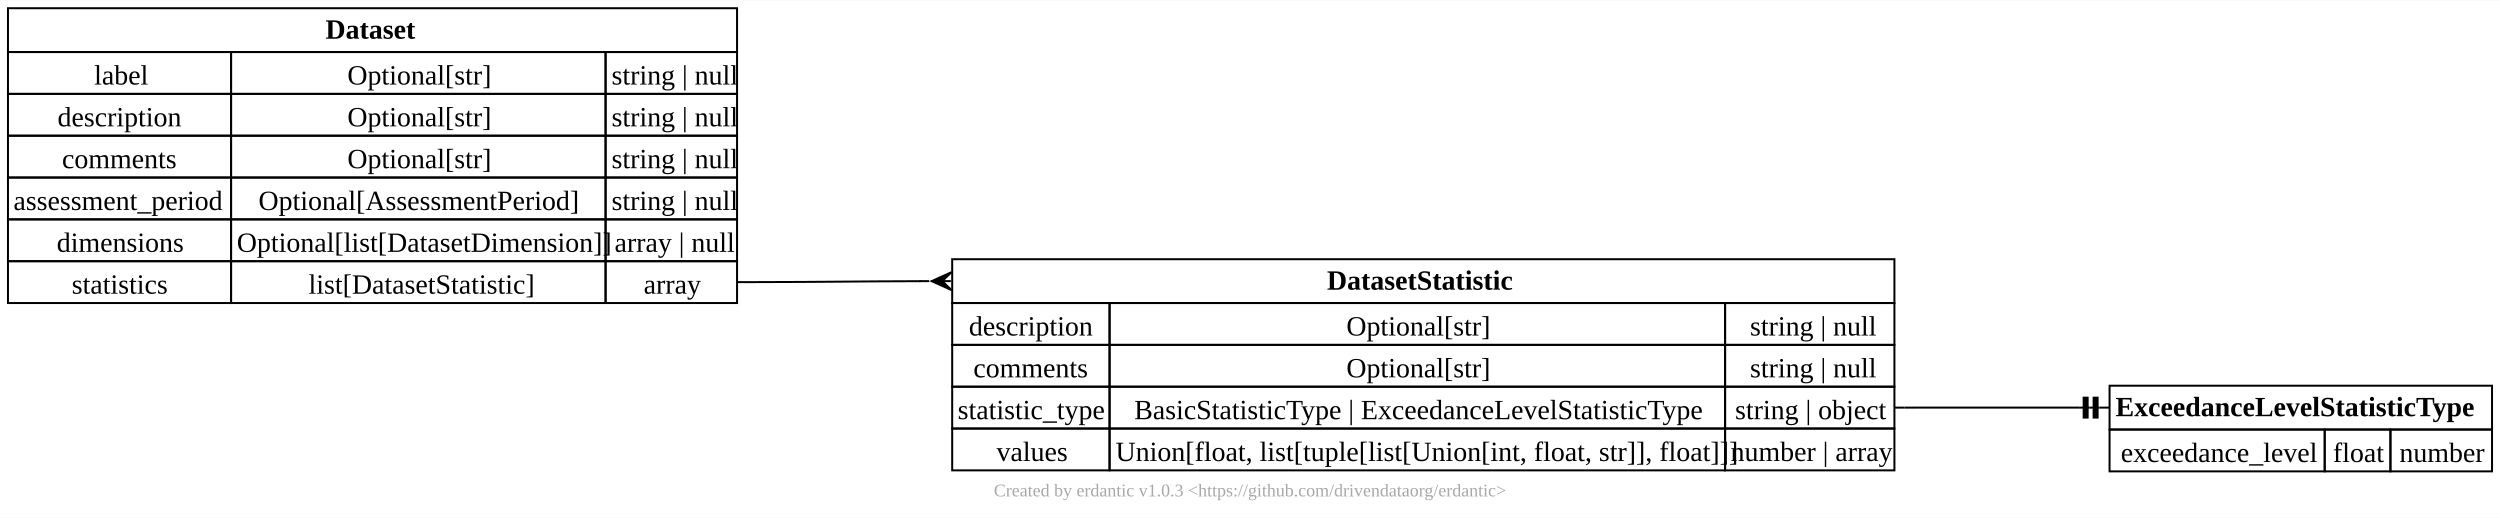
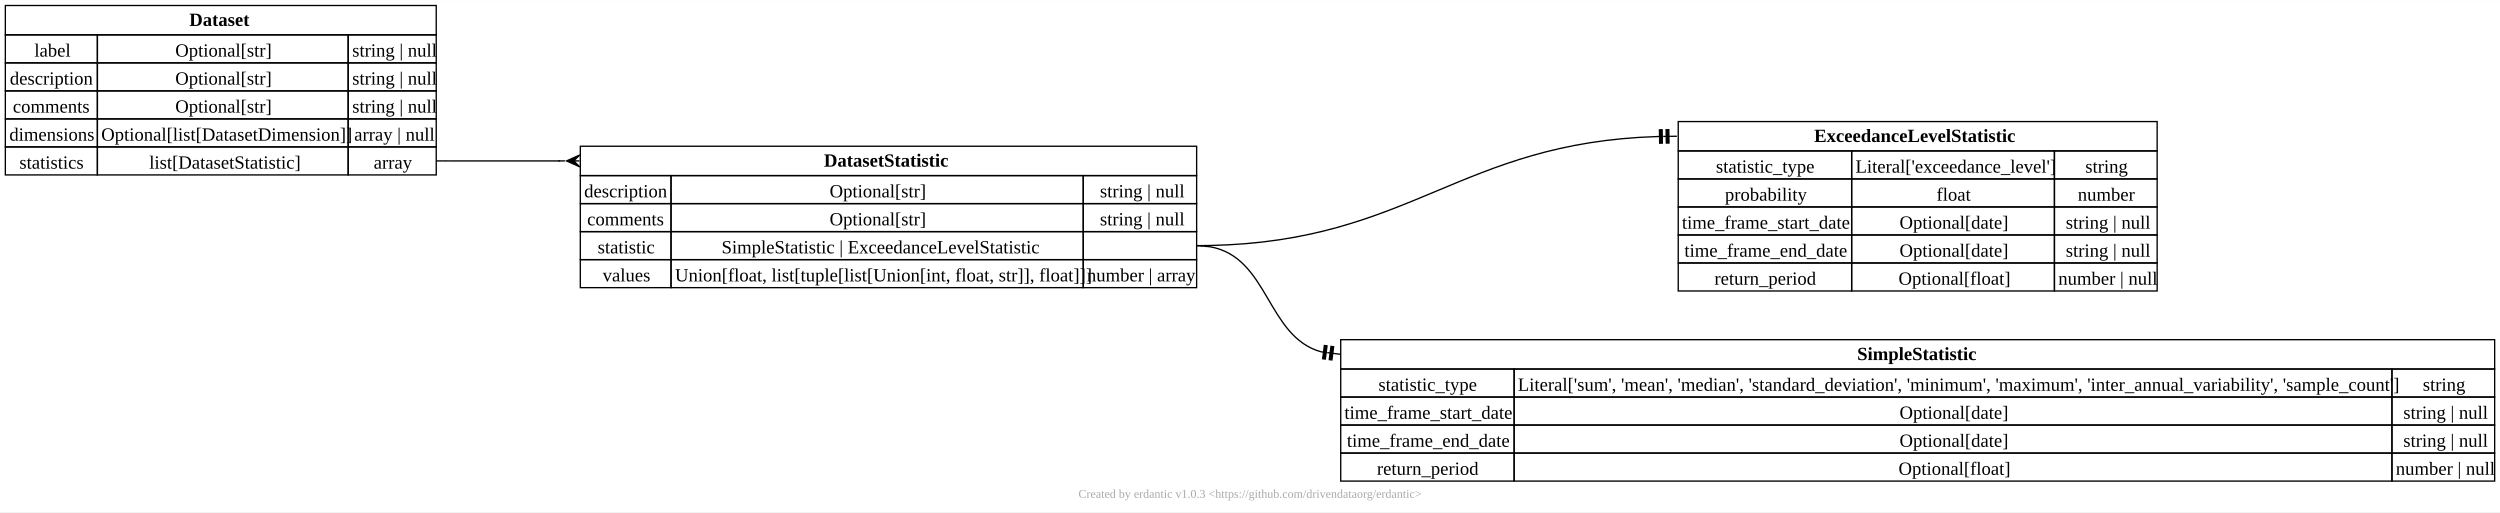
- <svg xmlns="http://www.w3.org/2000/svg" xmlns:xlink="http://www.w3.org/1999/xlink" width="1255pt" height="260pt" viewBox="0.00 0.00 1255.00 259.75">
-   <g id="graph0" class="graph" transform="scale(1 1) rotate(0) translate(4 255.75)">
-     <polygon fill="white" stroke="none" points="-4,4 -4,-255.75 1251,-255.75 1251,4 -4,4" />
-     <text text-anchor="middle" x="623.5" y="-6.7" font-family="Times New Roman,Times,Liberation Serif,serif" font-size="9.00" fill="#a8a8a8">Created by erdantic v1.0.3 &lt;https://github.com/drivendataorg/erdantic&gt;</text>
+ <svg xmlns="http://www.w3.org/2000/svg" xmlns:xlink="http://www.w3.org/1999/xlink" width="1874pt" height="384pt" viewBox="0.00 0.00 1874.00 383.75">
+   <g id="graph0" class="graph" transform="scale(1 1) rotate(0) translate(4 379.75)">
+     <polygon fill="white" stroke="none" points="-4,4 -4,-379.75 1870,-379.75 1870,4 -4,4" />
+     <text text-anchor="middle" x="933" y="-6.7" font-family="Times New Roman,Times,Liberation Serif,serif" font-size="9.00" fill="#a8a8a8">Created by erdantic v1.0.3 &lt;https://github.com/drivendataorg/erdantic&gt;</text>
    <g id="node1" class="node">
      <g id="a_node1">
-         <a xlink:title="eya_def_tools.data_models.dataset.Dataset&#10;&#10;Collection of labelled data for one specific quantity.&#10;&#10;The data is labelled by specifying dimensions and including&#10;coordinates along the dimensions for each data value.&#10;&#10;Fields:&#10;    label: Optional label of the dataset, which should not be empty if the field is included. Default is None.&#10;    description: Optional description of the dataset, which should not be empty if the field is included. Default is None.&#10;    comments: Optional comments on the dataset, which should not be empty if the field is included. Default is None.&#10;    assessment_period: Optional period of or in time that has been assessed and for which the dataset is applicable. This field is to be included only when relevant. Default is None.&#10;    dimensions: Dimensions along which the dataset is binned. All statistics within the same dataset object must have the same dimensions. The dimensions must correspond to and be listed in the same order as the coordinates for the values of all statistics. A dataset without dimensions can only have a single value for each statistic. Default is None.&#10;    statistics: List of dataset statistic objects that each include data values for a specific statistic type. For example, there may be two statistics, one for mean values and one for standard deviation values.&#10;">
-           <polygon fill="none" stroke="black" points="0,-229.75 0,-251.75 366,-251.75 366,-229.75 0,-229.75" />
-           <text text-anchor="start" x="159.38" y="-236.45" font-family="Times New Roman,Times,Liberation Serif,serif" font-weight="bold" font-size="14.00">Dataset</text>
-           <polygon fill="none" stroke="black" points="0,-208.75 0,-229.75 112,-229.75 112,-208.75 0,-208.75" />
-           <text text-anchor="start" x="43.25" y="-213.45" font-family="Times New Roman,Times,Liberation Serif,serif" font-size="14.00">label</text>
-           <polygon fill="none" stroke="black" points="112,-208.75 112,-229.75 300,-229.75 300,-208.75 112,-208.75" />
-           <text text-anchor="start" x="170.38" y="-213.45" font-family="Times New Roman,Times,Liberation Serif,serif" font-size="14.00">Optional[str]</text>
-           <polygon fill="none" stroke="black" points="300,-208.75 300,-229.75 366,-229.75 366,-208.75 300,-208.75" />
-           <text text-anchor="start" x="303" y="-213.45" font-family="Times New Roman,Times,Liberation Serif,serif" font-size="14.00">string | null</text>
-           <polygon fill="none" stroke="black" points="0,-187.75 0,-208.75 112,-208.75 112,-187.75 0,-187.75" />
-           <text text-anchor="start" x="24.88" y="-192.45" font-family="Times New Roman,Times,Liberation Serif,serif" font-size="14.00">description</text>
-           <polygon fill="none" stroke="black" points="112,-187.75 112,-208.75 300,-208.75 300,-187.75 112,-187.75" />
-           <text text-anchor="start" x="170.38" y="-192.45" font-family="Times New Roman,Times,Liberation Serif,serif" font-size="14.00">Optional[str]</text>
-           <polygon fill="none" stroke="black" points="300,-187.75 300,-208.75 366,-208.75 366,-187.75 300,-187.75" />
-           <text text-anchor="start" x="303" y="-192.45" font-family="Times New Roman,Times,Liberation Serif,serif" font-size="14.00">string | null</text>
-           <polygon fill="none" stroke="black" points="0,-166.75 0,-187.75 112,-187.75 112,-166.75 0,-166.75" />
-           <text text-anchor="start" x="27.12" y="-171.45" font-family="Times New Roman,Times,Liberation Serif,serif" font-size="14.00">comments</text>
-           <polygon fill="none" stroke="black" points="112,-166.75 112,-187.75 300,-187.75 300,-166.75 112,-166.75" />
-           <text text-anchor="start" x="170.38" y="-171.45" font-family="Times New Roman,Times,Liberation Serif,serif" font-size="14.00">Optional[str]</text>
-           <polygon fill="none" stroke="black" points="300,-166.75 300,-187.75 366,-187.75 366,-166.75 300,-166.75" />
-           <text text-anchor="start" x="303" y="-171.45" font-family="Times New Roman,Times,Liberation Serif,serif" font-size="14.00">string | null</text>
-           <polygon fill="none" stroke="black" points="0,-145.75 0,-166.75 112,-166.75 112,-145.75 0,-145.75" />
-           <text text-anchor="start" x="2.75" y="-150.45" font-family="Times New Roman,Times,Liberation Serif,serif" font-size="14.00">assessment_period</text>
-           <polygon fill="none" stroke="black" points="112,-145.75 112,-166.75 300,-166.75 300,-145.75 112,-145.75" />
-           <text text-anchor="start" x="125.75" y="-150.45" font-family="Times New Roman,Times,Liberation Serif,serif" font-size="14.00">Optional[AssessmentPeriod]</text>
-           <polygon fill="none" stroke="black" points="300,-145.75 300,-166.75 366,-166.75 366,-145.75 300,-145.75" />
-           <text text-anchor="start" x="303" y="-150.45" font-family="Times New Roman,Times,Liberation Serif,serif" font-size="14.00">string | null</text>
-           <polygon fill="none" stroke="black" points="0,-124.75 0,-145.75 112,-145.75 112,-124.75 0,-124.75" />
-           <text text-anchor="start" x="24.5" y="-129.45" font-family="Times New Roman,Times,Liberation Serif,serif" font-size="14.00">dimensions</text>
-           <polygon fill="none" stroke="black" points="112,-124.75 112,-145.75 300,-145.75 300,-124.75 112,-124.75" />
-           <text text-anchor="start" x="114.88" y="-129.45" font-family="Times New Roman,Times,Liberation Serif,serif" font-size="14.00">Optional[list[DatasetDimension]]</text>
-           <polygon fill="none" stroke="black" points="300,-124.75 300,-145.75 366,-145.75 366,-124.75 300,-124.75" />
-           <text text-anchor="start" x="304.5" y="-129.45" font-family="Times New Roman,Times,Liberation Serif,serif" font-size="14.00">array | null</text>
-           <polygon fill="none" stroke="black" points="0,-103.75 0,-124.75 112,-124.75 112,-103.75 0,-103.75" />
-           <text text-anchor="start" x="32" y="-108.45" font-family="Times New Roman,Times,Liberation Serif,serif" font-size="14.00">statistics</text>
-           <polygon fill="none" stroke="black" points="112,-103.75 112,-124.75 300,-124.75 300,-103.75 112,-103.75" />
-           <text text-anchor="start" x="150.88" y="-108.45" font-family="Times New Roman,Times,Liberation Serif,serif" font-size="14.00">list[DatasetStatistic]</text>
-           <polygon fill="none" stroke="black" points="300,-103.75 300,-124.75 366,-124.75 366,-103.75 300,-103.75" />
-           <text text-anchor="start" x="319.12" y="-108.45" font-family="Times New Roman,Times,Liberation Serif,serif" font-size="14.00">array</text>
+         <a xlink:title="eya_def_tools.data_models.dataset.Dataset&#10;&#10;Collection of labelled data for one specific quantity.&#10;&#10;The data is labelled by specifying dimensions and including&#10;coordinates along the dimensions for each data value.&#10;&#10;Fields:&#10;    label: Optional label of the dataset, which should not be empty if the field is included. Default is None.&#10;    description: Optional description of the dataset, which should not be empty if the field is included. Default is None.&#10;    comments: Optional comments on the dataset, which should not be empty if the field is included. Default is None.&#10;    dimensions: Dimensions along which the dataset is binned. All statistics within the same dataset object must have the same dimensions. The dimensions must correspond to and be listed in the same order as the coordinates for the values of all statistics. A dataset without dimensions can only have a single value for each statistic. Default is None.&#10;    statistics: List of dataset statistic objects that each include data values for a specific statistic type. For example, there may be two statistics, one for mean values and one for standard deviation values.&#10;">
+           <polygon fill="none" stroke="black" points="0,-353.75 0,-375.75 323,-375.75 323,-353.75 0,-353.75" />
+           <text text-anchor="start" x="137.88" y="-360.45" font-family="Times New Roman,Times,Liberation Serif,serif" font-weight="bold" font-size="14.00">Dataset</text>
+           <polygon fill="none" stroke="black" points="0,-332.75 0,-353.75 69,-353.75 69,-332.75 0,-332.75" />
+           <text text-anchor="start" x="21.75" y="-337.45" font-family="Times New Roman,Times,Liberation Serif,serif" font-size="14.00">label</text>
+           <polygon fill="none" stroke="black" points="69,-332.75 69,-353.75 257,-353.75 257,-332.75 69,-332.75" />
+           <text text-anchor="start" x="127.38" y="-337.45" font-family="Times New Roman,Times,Liberation Serif,serif" font-size="14.00">Optional[str]</text>
+           <polygon fill="none" stroke="black" points="257,-332.75 257,-353.75 323,-353.75 323,-332.75 257,-332.75" />
+           <text text-anchor="start" x="260" y="-337.45" font-family="Times New Roman,Times,Liberation Serif,serif" font-size="14.00">string | null</text>
+           <polygon fill="none" stroke="black" points="0,-311.75 0,-332.75 69,-332.75 69,-311.75 0,-311.75" />
+           <text text-anchor="start" x="3.38" y="-316.45" font-family="Times New Roman,Times,Liberation Serif,serif" font-size="14.00">description</text>
+           <polygon fill="none" stroke="black" points="69,-311.75 69,-332.75 257,-332.75 257,-311.75 69,-311.75" />
+           <text text-anchor="start" x="127.38" y="-316.45" font-family="Times New Roman,Times,Liberation Serif,serif" font-size="14.00">Optional[str]</text>
+           <polygon fill="none" stroke="black" points="257,-311.75 257,-332.75 323,-332.75 323,-311.75 257,-311.75" />
+           <text text-anchor="start" x="260" y="-316.45" font-family="Times New Roman,Times,Liberation Serif,serif" font-size="14.00">string | null</text>
+           <polygon fill="none" stroke="black" points="0,-290.75 0,-311.75 69,-311.75 69,-290.75 0,-290.75" />
+           <text text-anchor="start" x="5.62" y="-295.45" font-family="Times New Roman,Times,Liberation Serif,serif" font-size="14.00">comments</text>
+           <polygon fill="none" stroke="black" points="69,-290.75 69,-311.75 257,-311.75 257,-290.75 69,-290.75" />
+           <text text-anchor="start" x="127.38" y="-295.45" font-family="Times New Roman,Times,Liberation Serif,serif" font-size="14.00">Optional[str]</text>
+           <polygon fill="none" stroke="black" points="257,-290.75 257,-311.75 323,-311.75 323,-290.75 257,-290.75" />
+           <text text-anchor="start" x="260" y="-295.45" font-family="Times New Roman,Times,Liberation Serif,serif" font-size="14.00">string | null</text>
+           <polygon fill="none" stroke="black" points="0,-269.75 0,-290.75 69,-290.75 69,-269.75 0,-269.75" />
+           <text text-anchor="start" x="3" y="-274.45" font-family="Times New Roman,Times,Liberation Serif,serif" font-size="14.00">dimensions</text>
+           <polygon fill="none" stroke="black" points="69,-269.75 69,-290.75 257,-290.75 257,-269.75 69,-269.75" />
+           <text text-anchor="start" x="71.88" y="-274.45" font-family="Times New Roman,Times,Liberation Serif,serif" font-size="14.00">Optional[list[DatasetDimension]]</text>
+           <polygon fill="none" stroke="black" points="257,-269.75 257,-290.75 323,-290.75 323,-269.75 257,-269.75" />
+           <text text-anchor="start" x="261.5" y="-274.45" font-family="Times New Roman,Times,Liberation Serif,serif" font-size="14.00">array | null</text>
+           <polygon fill="none" stroke="black" points="0,-248.75 0,-269.75 69,-269.75 69,-248.75 0,-248.75" />
+           <text text-anchor="start" x="10.5" y="-253.45" font-family="Times New Roman,Times,Liberation Serif,serif" font-size="14.00">statistics</text>
+           <polygon fill="none" stroke="black" points="69,-248.75 69,-269.75 257,-269.75 257,-248.75 69,-248.75" />
+           <text text-anchor="start" x="107.88" y="-253.45" font-family="Times New Roman,Times,Liberation Serif,serif" font-size="14.00">list[DatasetStatistic]</text>
+           <polygon fill="none" stroke="black" points="257,-248.75 257,-269.75 323,-269.75 323,-248.75 257,-248.75" />
+           <text text-anchor="start" x="276.12" y="-253.45" font-family="Times New Roman,Times,Liberation Serif,serif" font-size="14.00">array</text>
        </a>
      </g>
    </g>
    <g id="node2" class="node">
      <g id="a_node2">
-         <a xlink:title="eya_def_tools.data_models.dataset.DatasetStatistic&#10;&#10;Dataset values for one specific statistic type.&#10;&#10;Fields:&#10;    description: Optional description of the dataset statistic, which should not be empty if the field is included. Default is None.&#10;    comments: Optional comments on the dataset statistic, which should not be empty if the field is included. Default is None.&#10;    statistic_type: Type of statistic that the component of the dataset contains. All values must correspond to this statistic. It can be either the string identifier of a basic statistic type (e.g. 'mean') or a specification of a probability of exceedance level.&#10;    values: Dataset value(s) as a single number or one or more values at coordinates. If more than one value is included the values must be represented together with coordinates. A single value can be included either with or without coordinates. The coordinates must correspond to and be listed the same order as the dimensions specified for the dataset.&#10;">
-           <polygon fill="none" stroke="black" points="474,-103.75 474,-125.75 947,-125.75 947,-103.75 474,-103.75" />
-           <text text-anchor="start" x="662.12" y="-110.45" font-family="Times New Roman,Times,Liberation Serif,serif" font-weight="bold" font-size="14.00">DatasetStatistic</text>
-           <polygon fill="none" stroke="black" points="474,-82.75 474,-103.75 553,-103.75 553,-82.75 474,-82.75" />
-           <text text-anchor="start" x="482.38" y="-87.45" font-family="Times New Roman,Times,Liberation Serif,serif" font-size="14.00">description</text>
-           <polygon fill="none" stroke="black" points="553,-82.75 553,-103.75 862,-103.75 862,-82.75 553,-82.75" />
-           <text text-anchor="start" x="671.88" y="-87.45" font-family="Times New Roman,Times,Liberation Serif,serif" font-size="14.00">Optional[str]</text>
-           <polygon fill="none" stroke="black" points="862,-82.75 862,-103.75 947,-103.75 947,-82.75 862,-82.75" />
-           <text text-anchor="start" x="874.5" y="-87.45" font-family="Times New Roman,Times,Liberation Serif,serif" font-size="14.00">string | null</text>
-           <polygon fill="none" stroke="black" points="474,-61.75 474,-82.75 553,-82.75 553,-61.75 474,-61.75" />
-           <text text-anchor="start" x="484.62" y="-66.45" font-family="Times New Roman,Times,Liberation Serif,serif" font-size="14.00">comments</text>
-           <polygon fill="none" stroke="black" points="553,-61.75 553,-82.75 862,-82.75 862,-61.75 553,-61.75" />
-           <text text-anchor="start" x="671.88" y="-66.45" font-family="Times New Roman,Times,Liberation Serif,serif" font-size="14.00">Optional[str]</text>
-           <polygon fill="none" stroke="black" points="862,-61.75 862,-82.75 947,-82.75 947,-61.75 862,-61.75" />
-           <text text-anchor="start" x="874.5" y="-66.45" font-family="Times New Roman,Times,Liberation Serif,serif" font-size="14.00">string | null</text>
-           <polygon fill="none" stroke="black" points="474,-40.75 474,-61.75 553,-61.75 553,-40.75 474,-40.75" />
-           <text text-anchor="start" x="476.75" y="-45.45" font-family="Times New Roman,Times,Liberation Serif,serif" font-size="14.00">statistic_type</text>
-           <polygon fill="none" stroke="black" points="553,-40.75 553,-61.75 862,-61.75 862,-40.75 553,-40.75" />
-           <text text-anchor="start" x="565.38" y="-45.45" font-family="Times New Roman,Times,Liberation Serif,serif" font-size="14.00">BasicStatisticType | ExceedanceLevelStatisticType</text>
-           <polygon fill="none" stroke="black" points="862,-40.75 862,-61.75 947,-61.75 947,-40.75 862,-40.75" />
-           <text text-anchor="start" x="867" y="-45.45" font-family="Times New Roman,Times,Liberation Serif,serif" font-size="14.00">string | object</text>
-           <polygon fill="none" stroke="black" points="474,-19.75 474,-40.75 553,-40.75 553,-19.75 474,-19.75" />
-           <text text-anchor="start" x="496.25" y="-24.45" font-family="Times New Roman,Times,Liberation Serif,serif" font-size="14.00">values</text>
-           <polygon fill="none" stroke="black" points="553,-19.75 553,-40.75 862,-40.75 862,-19.75 553,-19.75" />
-           <text text-anchor="start" x="556" y="-24.45" font-family="Times New Roman,Times,Liberation Serif,serif" font-size="14.00">Union[float, list[tuple[list[Union[int, float, str]], float]]]</text>
-           <polygon fill="none" stroke="black" points="862,-19.75 862,-40.75 947,-40.75 947,-19.75 862,-19.75" />
-           <text text-anchor="start" x="864.75" y="-24.45" font-family="Times New Roman,Times,Liberation Serif,serif" font-size="14.00">number | array</text>
+         <a xlink:title="eya_def_tools.data_models.dataset.DatasetStatistic&#10;&#10;Dataset values for one specific statistic type.&#10;&#10;Fields:&#10;    description: Optional description of the dataset statistic, which should not be empty if the field is included. Default is None.&#10;    comments: Optional comments on the dataset statistic, which should not be empty if the field is included. Default is None.&#10;    statistic: Specification of the statistic that the element of the dataset corresponds to.&#10;    values: Dataset value(s) as a single number or one or more values at coordinates. If more than one value is included the values must be represented together with coordinates. A single value can be included either with or without coordinates. The coordinates must correspond to and be listed the same order as the dimensions specified for the dataset.&#10;">
+           <polygon fill="none" stroke="black" points="431,-248.25 431,-270.25 893,-270.25 893,-248.25 431,-248.25" />
+           <text text-anchor="start" x="613.62" y="-254.95" font-family="Times New Roman,Times,Liberation Serif,serif" font-weight="bold" font-size="14.00">DatasetStatistic</text>
+           <polygon fill="none" stroke="black" points="431,-227.25 431,-248.25 499,-248.25 499,-227.25 431,-227.25" />
+           <text text-anchor="start" x="433.88" y="-231.95" font-family="Times New Roman,Times,Liberation Serif,serif" font-size="14.00">description</text>
+           <polygon fill="none" stroke="black" points="499,-227.25 499,-248.25 808,-248.25 808,-227.25 499,-227.25" />
+           <text text-anchor="start" x="617.88" y="-231.95" font-family="Times New Roman,Times,Liberation Serif,serif" font-size="14.00">Optional[str]</text>
+           <polygon fill="none" stroke="black" points="808,-227.25 808,-248.25 893,-248.25 893,-227.25 808,-227.25" />
+           <text text-anchor="start" x="820.5" y="-231.95" font-family="Times New Roman,Times,Liberation Serif,serif" font-size="14.00">string | null</text>
+           <polygon fill="none" stroke="black" points="431,-206.25 431,-227.25 499,-227.25 499,-206.25 431,-206.25" />
+           <text text-anchor="start" x="436.12" y="-210.95" font-family="Times New Roman,Times,Liberation Serif,serif" font-size="14.00">comments</text>
+           <polygon fill="none" stroke="black" points="499,-206.25 499,-227.25 808,-227.25 808,-206.25 499,-206.25" />
+           <text text-anchor="start" x="617.88" y="-210.95" font-family="Times New Roman,Times,Liberation Serif,serif" font-size="14.00">Optional[str]</text>
+           <polygon fill="none" stroke="black" points="808,-206.25 808,-227.25 893,-227.25 893,-206.25 808,-206.25" />
+           <text text-anchor="start" x="820.5" y="-210.95" font-family="Times New Roman,Times,Liberation Serif,serif" font-size="14.00">string | null</text>
+           <polygon fill="none" stroke="black" points="431,-185.25 431,-206.25 499,-206.25 499,-185.25 431,-185.25" />
+           <text text-anchor="start" x="444" y="-189.95" font-family="Times New Roman,Times,Liberation Serif,serif" font-size="14.00">statistic</text>
+           <polygon fill="none" stroke="black" points="499,-185.25 499,-206.25 808,-206.25 808,-185.25 499,-185.25" />
+           <text text-anchor="start" x="536.88" y="-189.95" font-family="Times New Roman,Times,Liberation Serif,serif" font-size="14.00">SimpleStatistic | ExceedanceLevelStatistic</text>
+           <polygon fill="none" stroke="black" points="808,-185.25 808,-206.25 893,-206.25 893,-185.25 808,-185.25" />
+           <polygon fill="none" stroke="black" points="431,-164.25 431,-185.25 499,-185.25 499,-164.25 431,-164.25" />
+           <text text-anchor="start" x="447.75" y="-168.95" font-family="Times New Roman,Times,Liberation Serif,serif" font-size="14.00">values</text>
+           <polygon fill="none" stroke="black" points="499,-164.25 499,-185.25 808,-185.25 808,-164.25 499,-164.25" />
+           <text text-anchor="start" x="502" y="-168.95" font-family="Times New Roman,Times,Liberation Serif,serif" font-size="14.00">Union[float, list[tuple[list[Union[int, float, str]], float]]]</text>
+           <polygon fill="none" stroke="black" points="808,-164.25 808,-185.25 893,-185.25 893,-164.25 808,-164.25" />
+           <text text-anchor="start" x="810.75" y="-168.95" font-family="Times New Roman,Times,Liberation Serif,serif" font-size="14.00">number | array</text>
        </a>
      </g>
    </g>
    <g id="edge1" class="edge">
-       <path fill="none" stroke="black" d="M375.87,-114.26C410.92,-114.31 425.67,-114.65 458.64,-114.73" />
-       <polyline fill="none" stroke="black" points="366,-114.25 371,-114.25" />
-       <polyline fill="none" stroke="black" points="371,-114.25 376,-114.26" />
-       <polygon fill="black" stroke="black" points="463.67,-114.74 473.66,-119.25 469,-114.74 473.33,-114.75 473.33,-114.75 473.33,-114.75 469,-114.74 473.67,-110.25 463.67,-114.74" />
-       <polyline fill="none" stroke="black" points="462.45,-114.74 457.45,-114.73" />
+       <path fill="none" stroke="black" d="M332.87,-259.25C367.92,-259.25 382.67,-259.25 415.64,-259.25" />
+       <polyline fill="none" stroke="black" points="323,-259.25 328,-259.25" />
+       <polyline fill="none" stroke="black" points="328,-259.25 333,-259.25" />
+       <polygon fill="black" stroke="black" points="420.67,-259.25 430.67,-263.75 426,-259.25 430.33,-259.25 430.33,-259.25 430.33,-259.25 426,-259.25 430.67,-254.75 420.67,-259.25" />
+       <polyline fill="none" stroke="black" points="419.45,-259.25 414.45,-259.25" />
    </g>
    <g id="node3" class="node">
      <g id="a_node3">
-         <a xlink:title="eya_def_tools.data_models.dataset.ExceedanceLevelStatisticType&#10;&#10;Probability of exceedance level statistic type.&#10;&#10;Fields:&#10;    exceedance_level: The dimensionless probability of exceedance level (i.e. probability value between 0.0 and 1.0) of the statistic.&#10;">
-           <polygon fill="none" stroke="black" points="1055,-40.25 1055,-62.25 1247,-62.25 1247,-40.25 1055,-40.25" />
-           <text text-anchor="start" x="1058" y="-46.95" font-family="Times New Roman,Times,Liberation Serif,serif" font-weight="bold" font-size="14.00">ExceedanceLevelStatisticType</text>
-           <polygon fill="none" stroke="black" points="1055,-19.25 1055,-40.25 1163,-40.25 1163,-19.25 1055,-19.25" />
-           <text text-anchor="start" x="1060.62" y="-23.95" font-family="Times New Roman,Times,Liberation Serif,serif" font-size="14.00">exceedance_level</text>
-           <polygon fill="none" stroke="black" points="1163,-19.25 1163,-40.25 1196,-40.25 1196,-19.25 1163,-19.25" />
-           <text text-anchor="start" x="1167.12" y="-23.95" font-family="Times New Roman,Times,Liberation Serif,serif" font-size="14.00">float</text>
-           <polygon fill="none" stroke="black" points="1196,-19.25 1196,-40.25 1247,-40.25 1247,-19.25 1196,-19.25" />
-           <text text-anchor="start" x="1200.5" y="-23.95" font-family="Times New Roman,Times,Liberation Serif,serif" font-size="14.00">number</text>
+         <a xlink:title="eya_def_tools.data_models.dataset.ExceedanceLevelStatistic&#10;&#10;Specification of a probability of exceedance level statistic.&#10;&#10;Fields:&#10;    statistic_type: Specification of the type of statistic, using the standardised naming conventions. For an exceedance level statistic, the type must always be 'exceedance_level'. Default is 'exceedance_level'.&#10;    probability: The dimensionless probability of exceedance level (i.e. probability value between 0.0 and 1.0) of the statistic.&#10;    time_frame_start_date: Optional specification of the start date of the time frame (period) to which the statistic applies. When not specified, it shall be assumed that the time frame start date is the start of the full period of the relevant context (e.g. the full assessment period). The time frame can for example be used to specify that a certain uncertainty standard deviation value applies from the second through the tenth year of wind farm operation. Default is None.&#10;    time_frame_end_date: Optional specification of the end date of the time frame (period) to which the statistic applies. When not specified, it shall be assumed that the time frame end date is the end of the full period of the relevant context (e.g. the full assessment period). Default is None.&#10;    return_period: Optional specification of the return period in years, to be included when relevant to the statistic in question. It may for example specify a 1-year or 10-year return period for a the standard deviation of an uncertainty distribution or certain probability of exceedance level. Default is None.&#10;">
+           <polygon fill="none" stroke="black" points="1254,-266.75 1254,-288.75 1613,-288.75 1613,-266.75 1254,-266.75" />
+           <text text-anchor="start" x="1355.88" y="-273.45" font-family="Times New Roman,Times,Liberation Serif,serif" font-weight="bold" font-size="14.00">ExceedanceLevelStatistic</text>
+           <polygon fill="none" stroke="black" points="1254,-245.75 1254,-266.75 1384,-266.75 1384,-245.75 1254,-245.75" />
+           <text text-anchor="start" x="1282.25" y="-250.45" font-family="Times New Roman,Times,Liberation Serif,serif" font-size="14.00">statistic_type</text>
+           <polygon fill="none" stroke="black" points="1384,-245.75 1384,-266.75 1536,-266.75 1536,-245.75 1384,-245.75" />
+           <text text-anchor="start" x="1386.88" y="-250.45" font-family="Times New Roman,Times,Liberation Serif,serif" font-size="14.00">Literal['exceedance_level']</text>
+           <polygon fill="none" stroke="black" points="1536,-245.75 1536,-266.75 1613,-266.75 1613,-245.75 1536,-245.75" />
+           <text text-anchor="start" x="1559.12" y="-250.45" font-family="Times New Roman,Times,Liberation Serif,serif" font-size="14.00">string</text>
+           <polygon fill="none" stroke="black" points="1254,-224.75 1254,-245.75 1384,-245.75 1384,-224.75 1254,-224.75" />
+           <text text-anchor="start" x="1289" y="-229.45" font-family="Times New Roman,Times,Liberation Serif,serif" font-size="14.00">probability</text>
+           <polygon fill="none" stroke="black" points="1384,-224.75 1384,-245.75 1536,-245.75 1536,-224.75 1384,-224.75" />
+           <text text-anchor="start" x="1447.62" y="-229.45" font-family="Times New Roman,Times,Liberation Serif,serif" font-size="14.00">float</text>
+           <polygon fill="none" stroke="black" points="1536,-224.75 1536,-245.75 1613,-245.75 1613,-224.75 1536,-224.75" />
+           <text text-anchor="start" x="1553.5" y="-229.45" font-family="Times New Roman,Times,Liberation Serif,serif" font-size="14.00">number</text>
+           <polygon fill="none" stroke="black" points="1254,-203.75 1254,-224.75 1384,-224.75 1384,-203.75 1254,-203.75" />
+           <text text-anchor="start" x="1256.75" y="-208.45" font-family="Times New Roman,Times,Liberation Serif,serif" font-size="14.00">time_frame_start_date</text>
+           <polygon fill="none" stroke="black" points="1384,-203.75 1384,-224.75 1536,-224.75 1536,-203.75 1384,-203.75" />
+           <text text-anchor="start" x="1419.88" y="-208.45" font-family="Times New Roman,Times,Liberation Serif,serif" font-size="14.00">Optional[date]</text>
+           <polygon fill="none" stroke="black" points="1536,-203.75 1536,-224.75 1613,-224.75 1613,-203.75 1536,-203.75" />
+           <text text-anchor="start" x="1544.5" y="-208.45" font-family="Times New Roman,Times,Liberation Serif,serif" font-size="14.00">string | null</text>
+           <polygon fill="none" stroke="black" points="1254,-182.75 1254,-203.75 1384,-203.75 1384,-182.75 1254,-182.75" />
+           <text text-anchor="start" x="1258.62" y="-187.45" font-family="Times New Roman,Times,Liberation Serif,serif" font-size="14.00">time_frame_end_date</text>
+           <polygon fill="none" stroke="black" points="1384,-182.75 1384,-203.75 1536,-203.75 1536,-182.75 1384,-182.75" />
+           <text text-anchor="start" x="1419.88" y="-187.45" font-family="Times New Roman,Times,Liberation Serif,serif" font-size="14.00">Optional[date]</text>
+           <polygon fill="none" stroke="black" points="1536,-182.75 1536,-203.75 1613,-203.75 1613,-182.75 1536,-182.75" />
+           <text text-anchor="start" x="1544.5" y="-187.45" font-family="Times New Roman,Times,Liberation Serif,serif" font-size="14.00">string | null</text>
+           <polygon fill="none" stroke="black" points="1254,-161.75 1254,-182.75 1384,-182.75 1384,-161.75 1254,-161.75" />
+           <text text-anchor="start" x="1281.12" y="-166.45" font-family="Times New Roman,Times,Liberation Serif,serif" font-size="14.00">return_period</text>
+           <polygon fill="none" stroke="black" points="1384,-161.75 1384,-182.75 1536,-182.75 1536,-161.75 1384,-161.75" />
+           <text text-anchor="start" x="1419.12" y="-166.45" font-family="Times New Roman,Times,Liberation Serif,serif" font-size="14.00">Optional[float]</text>
+           <polygon fill="none" stroke="black" points="1536,-161.75 1536,-182.75 1613,-182.75 1613,-161.75 1536,-161.75" />
+           <text text-anchor="start" x="1538.88" y="-166.45" font-family="Times New Roman,Times,Liberation Serif,serif" font-size="14.00">number | null</text>
        </a>
      </g>
    </g>
    <g id="edge2" class="edge">
-       <path fill="none" stroke="black" d="M956.87,-51.25C992.07,-51.25 1006.8,-51.25 1040.08,-51.25" />
-       <polyline fill="none" stroke="black" points="947,-51.25 952,-51.25" />
-       <polyline fill="none" stroke="black" points="952,-51.25 957,-51.25" />
-       <polyline fill="none" stroke="black" points="1055,-51.25 1050,-51.25" />
-       <polygon fill="black" stroke="black" points="1049,-46.25 1049,-56.25 1047,-56.25 1047,-46.25 1049,-46.25" />
-       <polyline fill="none" stroke="black" points="1050,-51.25 1045,-51.25" />
-       <polygon fill="black" stroke="black" points="1044,-46.25 1044,-56.25 1042,-56.25 1042,-46.25 1044,-46.25" />
-       <polyline fill="none" stroke="black" points="1045,-51.25 1040,-51.25" />
+       <path fill="none" stroke="black" d="M902.93,-195.85C1053.6,-198.98 1090.04,-272.91 1238.3,-277.52" />
+       <polyline fill="none" stroke="black" points="893,-195.75 898,-195.8" />
+       <polyline fill="none" stroke="black" points="898,-195.8 903,-195.85" />
+       <polyline fill="none" stroke="black" points="1253,-277.75 1248,-277.67" />
+       <polygon fill="black" stroke="black" points="1247.08,-272.66 1246.92,-282.66 1244.92,-282.63 1245.08,-272.63 1247.08,-272.66" />
+       <polyline fill="none" stroke="black" points="1248,-277.67 1243,-277.6" />
+       <polygon fill="black" stroke="black" points="1242.08,-272.58 1241.92,-282.58 1239.92,-282.55 1240.08,-272.55 1242.08,-272.58" />
+       <polyline fill="none" stroke="black" points="1243,-277.6 1238,-277.52" />
+     </g>
+     <g id="node4" class="node">
+       <g id="a_node4">
+         <a xlink:title="eya_def_tools.data_models.dataset.SimpleStatistic&#10;&#10;Specification of a statistic that only requires type definition.&#10;&#10;Fields:&#10;    statistic_type: Specification of the type of statistic, using the standardised naming conventions.&#10;    time_frame_start_date: Optional specification of the start date of the time frame (period) to which the statistic applies. When not specified, it shall be assumed that the time frame start date is the start of the full period of the relevant context (e.g. the full assessment period). The time frame can for example be used to specify that a certain uncertainty standard deviation value applies from the second through the tenth year of wind farm operation. Default is None.&#10;    time_frame_end_date: Optional specification of the end date of the time frame (period) to which the statistic applies. When not specified, it shall be assumed that the time frame end date is the end of the full period of the relevant context (e.g. the full assessment period). Default is None.&#10;    return_period: Optional specification of the return period in years, to be included when relevant to the statistic in question. It may for example specify a 1-year or 10-year return period for a the standard deviation of an uncertainty distribution or certain probability of exceedance level. Default is None.&#10;">
+           <polygon fill="none" stroke="black" points="1001,-103.25 1001,-125.25 1866,-125.25 1866,-103.25 1001,-103.25" />
+           <text text-anchor="start" x="1388.12" y="-109.95" font-family="Times New Roman,Times,Liberation Serif,serif" font-weight="bold" font-size="14.00">SimpleStatistic</text>
+           <polygon fill="none" stroke="black" points="1001,-82.25 1001,-103.25 1131,-103.25 1131,-82.25 1001,-82.25" />
+           <text text-anchor="start" x="1029.25" y="-86.95" font-family="Times New Roman,Times,Liberation Serif,serif" font-size="14.00">statistic_type</text>
+           <polygon fill="none" stroke="black" points="1131,-82.25 1131,-103.25 1789,-103.25 1789,-82.25 1131,-82.25" />
+           <text text-anchor="start" x="1133.75" y="-86.95" font-family="Times New Roman,Times,Liberation Serif,serif" font-size="14.00">Literal['sum', 'mean', 'median', 'standard_deviation', 'minimum', 'maximum', 'inter_annual_variability', 'sample_count']</text>
+           <polygon fill="none" stroke="black" points="1789,-82.25 1789,-103.25 1866,-103.25 1866,-82.25 1789,-82.25" />
+           <text text-anchor="start" x="1812.12" y="-86.95" font-family="Times New Roman,Times,Liberation Serif,serif" font-size="14.00">string</text>
+           <polygon fill="none" stroke="black" points="1001,-61.25 1001,-82.25 1131,-82.25 1131,-61.25 1001,-61.25" />
+           <text text-anchor="start" x="1003.75" y="-65.95" font-family="Times New Roman,Times,Liberation Serif,serif" font-size="14.00">time_frame_start_date</text>
+           <polygon fill="none" stroke="black" points="1131,-61.25 1131,-82.25 1789,-82.25 1789,-61.25 1131,-61.25" />
+           <text text-anchor="start" x="1419.88" y="-65.95" font-family="Times New Roman,Times,Liberation Serif,serif" font-size="14.00">Optional[date]</text>
+           <polygon fill="none" stroke="black" points="1789,-61.25 1789,-82.25 1866,-82.25 1866,-61.25 1789,-61.25" />
+           <text text-anchor="start" x="1797.5" y="-65.95" font-family="Times New Roman,Times,Liberation Serif,serif" font-size="14.00">string | null</text>
+           <polygon fill="none" stroke="black" points="1001,-40.25 1001,-61.25 1131,-61.25 1131,-40.25 1001,-40.25" />
+           <text text-anchor="start" x="1005.62" y="-44.95" font-family="Times New Roman,Times,Liberation Serif,serif" font-size="14.00">time_frame_end_date</text>
+           <polygon fill="none" stroke="black" points="1131,-40.25 1131,-61.25 1789,-61.25 1789,-40.25 1131,-40.25" />
+           <text text-anchor="start" x="1419.88" y="-44.95" font-family="Times New Roman,Times,Liberation Serif,serif" font-size="14.00">Optional[date]</text>
+           <polygon fill="none" stroke="black" points="1789,-40.25 1789,-61.25 1866,-61.25 1866,-40.25 1789,-40.25" />
+           <text text-anchor="start" x="1797.5" y="-44.95" font-family="Times New Roman,Times,Liberation Serif,serif" font-size="14.00">string | null</text>
+           <polygon fill="none" stroke="black" points="1001,-19.25 1001,-40.25 1131,-40.25 1131,-19.25 1001,-19.25" />
+           <text text-anchor="start" x="1028.12" y="-23.95" font-family="Times New Roman,Times,Liberation Serif,serif" font-size="14.00">return_period</text>
+           <polygon fill="none" stroke="black" points="1131,-19.25 1131,-40.25 1789,-40.25 1789,-19.25 1131,-19.25" />
+           <text text-anchor="start" x="1419.12" y="-23.95" font-family="Times New Roman,Times,Liberation Serif,serif" font-size="14.00">Optional[float]</text>
+           <polygon fill="none" stroke="black" points="1789,-19.25 1789,-40.25 1866,-40.25 1866,-19.25 1789,-19.25" />
+           <text text-anchor="start" x="1791.88" y="-23.95" font-family="Times New Roman,Times,Liberation Serif,serif" font-size="14.00">number | null</text>
+         </a>
+       </g>
+     </g>
+     <g id="edge3" class="edge">
+       <path fill="none" stroke="black" d="M902.85,-194.94C947.15,-187.31 945.33,-127.75 986.14,-116.19" />
+       <polyline fill="none" stroke="black" points="893,-195.75 897.98,-195.34" />
+       <polyline fill="none" stroke="black" points="897.98,-195.34 902.97,-194.93" />
+       <polyline fill="none" stroke="black" points="1001,-114.25 996.04,-114.9" />
+       <polygon fill="black" stroke="black" points="994.4,-110.07 995.7,-119.98 993.71,-120.24 992.42,-110.33 994.4,-110.07" />
+       <polyline fill="none" stroke="black" points="996.04,-114.9 991.08,-115.54" />
+       <polygon fill="black" stroke="black" points="989.45,-110.72 990.74,-120.63 988.76,-120.89 987.46,-110.97 989.45,-110.72" />
+       <polyline fill="none" stroke="black" points="991.08,-115.54 986.13,-116.19" />
    </g>
  </g>
</svg>
